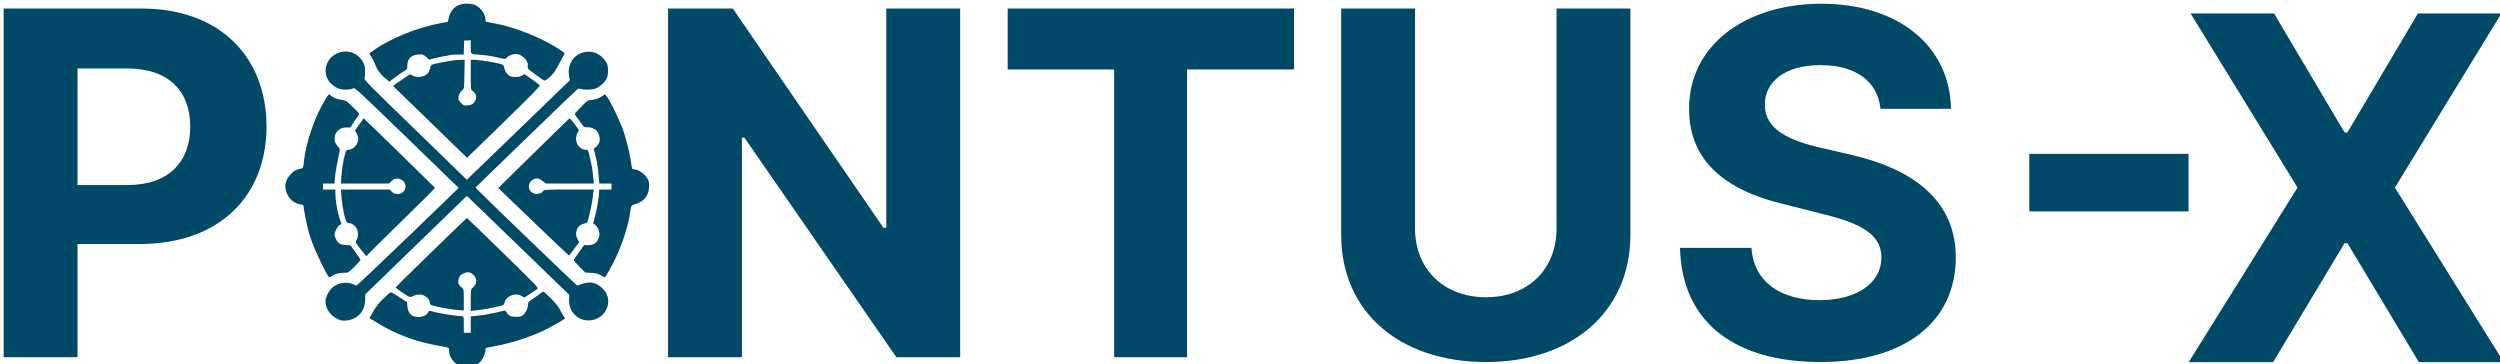
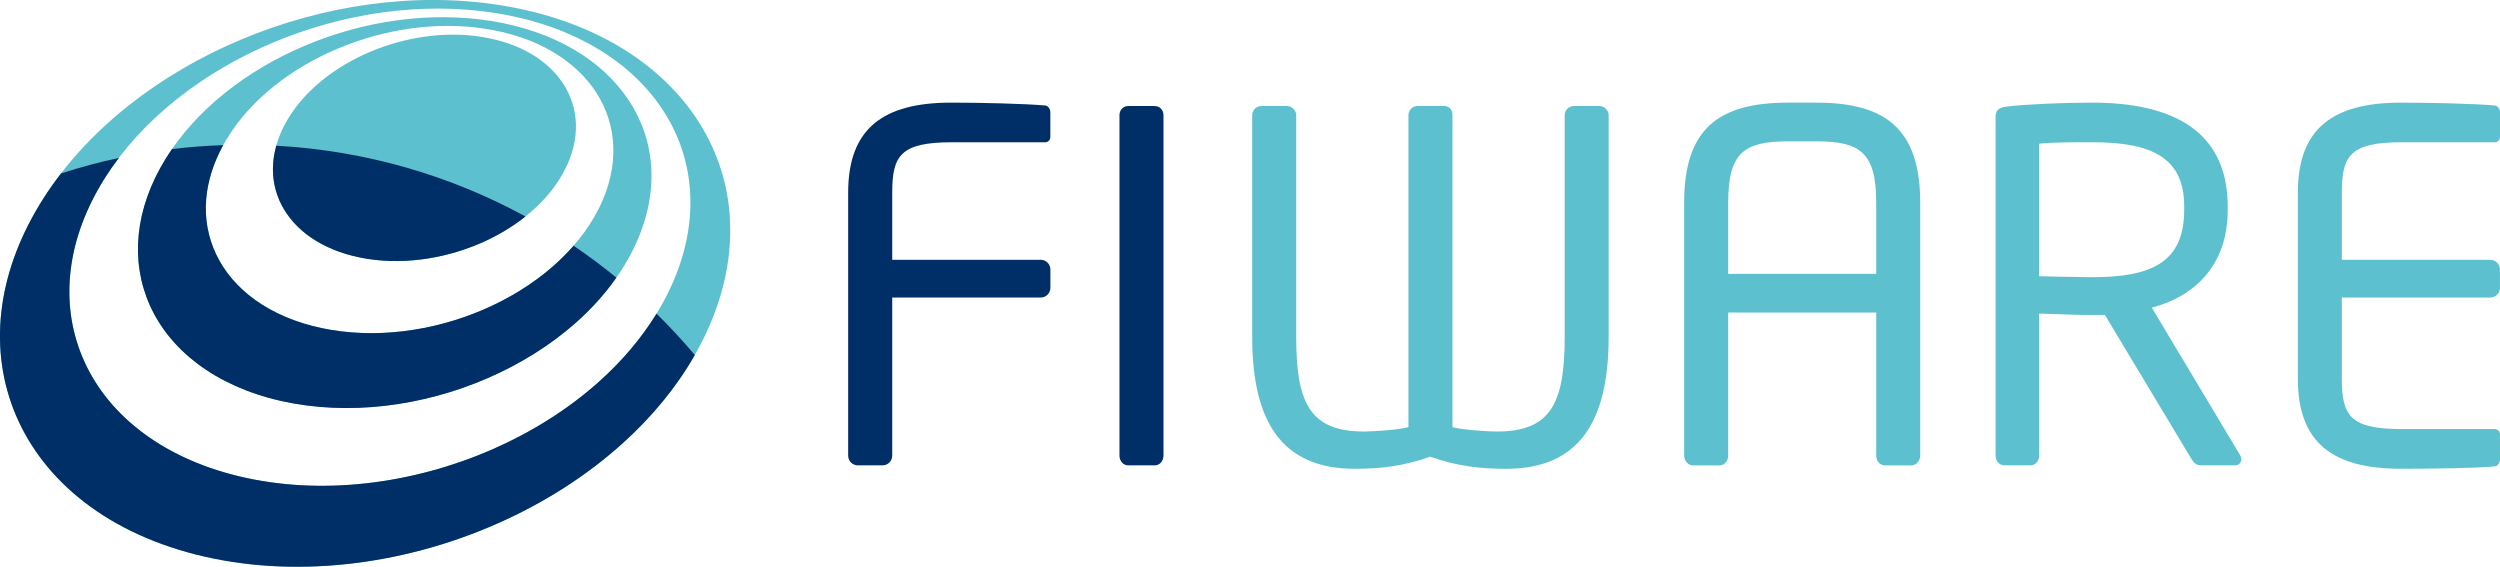
- <svg xmlns="http://www.w3.org/2000/svg" width="100%" height="100%" viewBox="0 0 2062 300" version="1.1" xml:space="preserve" style="fill-rule:evenodd;clip-rule:evenodd;stroke-linejoin:round;stroke-miterlimit:2;">
-   <g transform="matrix(1,0,0,1,-831.066,-201.116)">
-     <g transform="matrix(395.6,0,0,395.6,2477.54,495.755)">
-       <rect x="0.069" y="-0.424" width="0.332" height="0.12" style="fill:rgb(0,73,103);" />
+ <svg xmlns="http://www.w3.org/2000/svg" id="Capa_1" data-name="Capa 1" viewBox="0 0 560 126.95">
+   <g>
+     <g>
+       <path d="m119.08,12.12c-3.06-1.81-6.74-3.12-10.96-3.82-4.19-.7-8.53-.7-12.81-.11-4.26.58-8.45,1.75-12.37,3.4-3.92,1.66-7.57,3.81-10.73,6.36-3.17,2.56-5.85,5.54-7.8,8.84-1.97,3.32-3.03,6.67-3.24,9.89-.21,3.24.44,6.35,1.86,9.15,1.44,2.83,3.69,5.35,6.64,7.39,2.98,2.05,6.69,3.6,11.04,4.48,4.37.88,8.96,1,13.52.43,4.56-.57,9.06-1.8,13.25-3.59,4.18-1.79,8.03-4.15,11.29-6.93,3.25-2.78,5.9-5.99,7.72-9.51,1.8-3.49,2.6-6.96,2.52-10.22-.08-3.23-1.03-6.27-2.74-8.95-1.69-2.67-4.12-4.98-7.19-6.81Z" style="fill: #5dc0cf;" />
+       <path d="m140.88,22.54c-2.96-4.52-7.15-8.43-12.38-11.48-5.16-3.01-11.35-5.21-18.39-6.35-6.98-1.12-14.18-1.12-21.25-.15-7.05.97-13.99,2.9-20.49,5.64-6.51,2.74-12.6,6.31-17.91,10.56-5.35,4.27-9.93,9.26-13.37,14.82-3.47,5.63-5.44,11.33-6.01,16.85-.58,5.6.28,11,2.48,15.92,2.24,5,5.86,9.49,10.75,13.16,4.95,3.73,11.2,6.6,18.61,8.28,7.49,1.7,15.41,2.01,23.28,1.11,7.92-.92,15.75-3.04,23.03-6.2,7.26-3.15,13.93-7.3,19.55-12.24,5.58-4.91,10.1-10.56,13.14-16.76,2.99-6.11,4.24-12.14,3.98-17.8-.26-5.58-2.01-10.79-5.01-15.37Zm-6.79,24.24c-2.42,4.82-6,9.21-10.4,13.03-4.42,3.84-9.66,7.06-15.34,9.52-5.7,2.46-11.84,4.14-18.04,4.87-6.18.73-12.42.53-18.33-.72-5.87-1.25-10.84-3.44-14.82-6.29-3.93-2.83-6.87-6.3-8.73-10.19-1.83-3.83-2.61-8.07-2.23-12.47.37-4.35,1.86-8.87,4.56-13.34,2.68-4.44,6.29-8.42,10.55-11.83,4.23-3.41,9.1-6.27,14.33-8.46,5.21-2.2,10.78-3.75,16.44-4.53,5.68-.78,11.45-.78,17.05.14,5.63.92,10.57,2.67,14.66,5.09,4.15,2.44,7.45,5.55,9.77,9.13,2.34,3.63,3.67,7.74,3.82,12.12.16,4.45-.88,9.17-3.28,13.94Z" style="fill: #5dc0cf;" />
+       <path d="m163.47,48.36c-.56-8.06-3.23-15.57-7.66-22.12-4.34-6.42-10.38-11.94-17.84-16.25-7.32-4.21-16.03-7.26-25.9-8.83-9.74-1.55-19.76-1.51-29.58-.15-9.77,1.36-19.41,4.04-28.46,7.84-9.07,3.81-17.61,8.77-25.1,14.69-7.58,5.98-14.14,12.99-19.17,20.83C4.67,52.37,1.6,60.52.49,68.45c-1.14,8.1-.26,15.99,2.54,23.23,2.87,7.41,7.74,14.14,14.5,19.7,6.89,5.68,15.72,10.12,26.31,12.82,10.75,2.73,22.21,3.38,33.67,2.16,11.54-1.21,22.97-4.3,33.6-8.96,10.6-4.65,20.3-10.81,28.44-18.17,8.04-7.27,14.48-15.66,18.72-24.81,4.16-8.99,5.77-17.81,5.19-26.06Zm-13.5,16.56c-3.64,7.63-9.11,14.62-15.9,20.68-6.86,6.11-15.02,11.24-23.92,15.12-8.92,3.89-18.51,6.49-28.2,7.55-9.64,1.07-19.3.61-28.4-1.58-8.98-2.15-16.52-5.77-22.45-10.44-5.83-4.58-10.1-10.16-12.67-16.33-2.52-6.05-3.42-12.68-2.59-19.51.82-6.71,3.32-13.63,7.59-20.43,4.22-6.71,9.78-12.7,16.24-17.82,6.4-5.09,13.71-9.35,21.51-12.63,7.77-3.27,16.08-5.58,24.49-6.75,8.45-1.16,17.07-1.18,25.43.16,8.46,1.35,15.91,3.98,22.14,7.6,6.33,3.67,11.43,8.38,15.07,13.85,3.7,5.56,5.89,11.89,6.28,18.7.4,6.92-1.04,14.33-4.62,21.84Z" style="fill: #5dc0cf;" />
    </g>
-     <g transform="matrix(1,0,0,1,548,0)">
-       <g transform="matrix(1,0,0,1,809.16,495.755)">
-         <g transform="matrix(395.6,0,0,395.6,0,0)">
-           <path d="M0.672,-0.727L0.518,-0.727L0.518,-0.27L0.512,-0.27L0.198,-0.727L0.063,-0.727L0.063,-0L0.217,-0L0.217,-0.458L0.222,-0.458L0.539,-0L0.672,-0L0.672,-0.727Z" style="fill:rgb(0,73,103);fill-rule:nonzero;" />
-         </g>
-         <g transform="matrix(395.6,0,0,395.6,290.8,0)">
-           <path d="M0.036,-0.6L0.258,-0.6L0.258,-0L0.41,-0L0.41,-0.6L0.633,-0.6L0.633,-0.727L0.036,-0.727L0.036,-0.6Z" style="fill:rgb(0,73,103);fill-rule:nonzero;" />
-         </g>
-         <g transform="matrix(395.6,0,0,395.6,555.189,0)">
-           <path d="M0.512,-0.727L0.512,-0.268C0.512,-0.185 0.454,-0.125 0.365,-0.125C0.276,-0.125 0.217,-0.185 0.217,-0.268L0.217,-0.727L0.063,-0.727L0.063,-0.255C0.063,-0.096 0.183,0.01 0.365,0.01C0.545,0.01 0.666,-0.096 0.666,-0.255L0.666,-0.727L0.512,-0.727Z" style="fill:rgb(0,73,103);fill-rule:nonzero;" />
-         </g>
-         <g transform="matrix(395.6,0,0,395.6,843.741,0)">
-           <path d="M0.458,-0.518L0.605,-0.518C0.603,-0.648 0.496,-0.737 0.335,-0.737C0.175,-0.737 0.058,-0.649 0.059,-0.517C0.059,-0.41 0.134,-0.348 0.257,-0.319L0.336,-0.299C0.415,-0.28 0.46,-0.257 0.46,-0.208C0.46,-0.155 0.409,-0.119 0.331,-0.119C0.251,-0.119 0.194,-0.156 0.189,-0.228L0.04,-0.228C0.044,-0.071 0.156,0.01 0.333,0.01C0.51,0.01 0.615,-0.075 0.615,-0.208C0.615,-0.329 0.523,-0.393 0.397,-0.422L0.332,-0.437C0.268,-0.452 0.216,-0.475 0.217,-0.527C0.217,-0.574 0.258,-0.609 0.333,-0.609C0.407,-0.609 0.452,-0.575 0.458,-0.518Z" style="fill:rgb(0,73,103);fill-rule:nonzero;" />
-         </g>
-       </g>
-       <g transform="matrix(1,0,0,1,2076.8,499.829)">
-         <g transform="matrix(395.6,0,0,395.6,0,0)">
-           <path d="M0.207,-0.727L0.033,-0.727L0.256,-0.364L0.029,-0L0.205,-0L0.354,-0.248L0.36,-0.248L0.509,-0L0.686,-0L0.459,-0.364L0.681,-0.727L0.507,-0.727L0.36,-0.479L0.354,-0.479L0.207,-0.727Z" style="fill:rgb(0,73,103);fill-rule:nonzero;" />
-         </g>
-       </g>
-     </g>
-     <g transform="matrix(1,0,0,1,809.16,495.755)">
-       <g transform="matrix(395.6,0,0,395.6,0,0)">
-         <path d="M0.063,-0L0.217,-0L0.217,-0.236L0.346,-0.236C0.513,-0.236 0.611,-0.336 0.611,-0.481C0.611,-0.625 0.515,-0.727 0.35,-0.727L0.063,-0.727L0.063,-0ZM0.217,-0.359L0.217,-0.602L0.321,-0.602C0.409,-0.602 0.452,-0.553 0.452,-0.481C0.452,-0.409 0.409,-0.359 0.321,-0.359L0.217,-0.359Z" style="fill:rgb(0,73,103);fill-rule:nonzero;" />
-       </g>
+     <g>
+       <path d="m69.68,53.22c2.98,2.05,6.69,3.61,11.04,4.48,4.37.89,8.97.99,13.52.43,4.56-.56,9.07-1.8,13.26-3.59,3.73-1.6,7.19-3.65,10.21-6.05-16.75-9.13-35.68-14.74-55.82-15.85-.38,1.37-.62,2.72-.71,4.05-.21,3.24.43,6.36,1.86,9.16,1.45,2.82,3.69,5.35,6.64,7.38Z" style="fill: #002e67;" />
+       <path d="m44.3,81.53c4.96,3.72,11.21,6.6,18.62,8.28,7.49,1.69,15.41,2,23.29,1.1,7.91-.91,15.75-3.04,23.02-6.2,7.27-3.15,13.93-7.3,19.56-12.24,3.57-3.14,6.7-6.58,9.28-10.28-3.09-2.53-6.28-4.91-9.59-7.15-1.45,1.67-3.06,3.26-4.79,4.77-4.43,3.84-9.66,7.06-15.35,9.52-5.7,2.45-11.84,4.13-18.04,4.87-6.18.74-12.42.54-18.33-.72-5.87-1.25-10.84-3.44-14.81-6.29-3.94-2.83-6.88-6.3-8.73-10.19-1.83-3.84-2.61-8.07-2.24-12.47.34-3.93,1.59-7.98,3.81-12.02-3.87.13-7.7.43-11.47.88-.5.72-.98,1.46-1.44,2.2-3.47,5.63-5.44,11.34-6.01,16.85-.58,5.59.28,11,2.48,15.93,2.24,5,5.85,9.49,10.74,13.16Z" style="fill: #002e67;" />
+       <path d="m147.07,70.25c-3.42,5.57-7.83,10.73-13.01,15.35-6.86,6.12-15.02,11.24-23.91,15.12-8.92,3.88-18.52,6.48-28.21,7.55-9.64,1.07-19.3.6-28.4-1.58-8.98-2.16-16.52-5.78-22.45-10.45-5.83-4.58-10.1-10.15-12.66-16.33-2.53-6.05-3.43-12.68-2.59-19.51.82-6.71,3.32-13.63,7.59-20.43.99-1.57,2.06-3.1,3.2-4.6-4.4.95-8.72,2.1-12.95,3.48-1.39,1.79-2.69,3.63-3.9,5.52C4.67,52.36,1.6,60.52.48,68.45c-1.14,8.1-.26,15.99,2.55,23.24,2.87,7.4,7.74,14.13,14.49,19.69,6.89,5.68,15.72,10.12,26.31,12.82,10.75,2.73,22.2,3.38,33.67,2.17,11.53-1.22,22.97-4.3,33.6-8.96,10.6-4.64,20.3-10.81,28.44-18.17,6.53-5.9,12.01-12.54,16.1-19.72-2.71-3.22-5.58-6.31-8.58-9.26Z" style="fill: #002e67;" />
    </g>
  </g>
-   <g transform="matrix(0.446203,-2.02933e-19,2.09326e-19,0.432575,129.724,-1228.1)">
-     <path d="M562.155,2847.07C549,2851.07 541.994,2859.08 538.705,2873.66L537.132,2880.67L527.123,2882.53C479.938,2891.11 427.32,2913.56 395.291,2938.44L391.859,2941.15L396.149,2948.16C398.436,2952.02 401.868,2959.31 403.727,2964.32C407.302,2973.76 414.165,2982.76 423.602,2990.2L429.178,2994.63L441.046,2985.48C447.623,2980.47 455.059,2975.18 457.632,2973.76C461.779,2971.32 462.208,2970.32 462.208,2964.18C462.208,2949.16 471.359,2941.87 489.089,2942.87C490.805,2942.87 494.666,2945.16 497.525,2947.88L502.816,2952.74L512.253,2950.16C517.4,2948.73 524.406,2947.16 527.981,2946.59C531.556,2946.16 536.703,2945.16 539.42,2944.44C542.137,2943.59 549.429,2943.01 555.434,2943.01L566.444,2943.01L566.873,2929.72L567.302,2916.56L573.45,2916.13L579.456,2915.7L579.456,2928.57C579.456,2943.59 577.883,2942.3 598.33,2943.59C605.193,2944.01 616.775,2945.73 624.067,2947.45C631.359,2949.16 638.795,2950.88 640.653,2951.31C642.941,2951.74 644.657,2951.02 646.087,2949.02C648.947,2944.87 659.813,2941.01 665.533,2942.16C676.829,2944.44 686.695,2956.45 684.836,2965.75C683.835,2970.18 686.123,2972.18 714.577,2992.34C716.007,2993.34 718.866,2991.77 724.872,2986.48C731.735,2980.47 734.595,2976.47 741.744,2962.6C746.462,2953.45 751.181,2944.73 752.182,2943.01C753.898,2940.3 753.04,2939.58 739.742,2930.86C708.857,2910.56 660.671,2890.82 625.926,2884.1C617.347,2882.53 609.34,2880.96 608.482,2880.67C607.481,2880.39 606.623,2878.1 606.623,2875.52C606.48,2864.51 595.184,2850.36 584.174,2847.36C578.026,2845.64 567.588,2845.5 562.155,2847.07Z" style="fill:rgb(0,73,103);fill-rule:nonzero;" />
+   <g>
+     <path d="m234.19,23.64c-4.55-.43-14.74-.65-21.13-.65-15.17,0-23.07,5.74-23.07,20.15v58.93c0,1.2.97,2.17,2.17,2.17h5.53c1.19,0,2.17-.98,2.17-2.17v-35.42h33.26c1.19,0,2.17-.98,2.17-2.17v-4.12c0-1.19-.98-2.17-2.17-2.17h-33.26v-15.06c0-8.24,1.84-11.26,13.32-11.26h20.91c.76,0,1.19-.54,1.19-1.3v-5.42c0-.65-.44-1.4-1.08-1.52Z" style="fill: #002e67;" />
+     <path d="m258.67,23.75h-5.96c-1.19,0-1.95.97-1.95,2.05v76.27c0,1.2.87,2.17,1.95,2.17h5.96c1.19,0,1.95-1.08,1.95-2.17V25.81c0-1.2-.86-2.05-1.95-2.05Z" style="fill: #002e67;" />
  </g>
-   <g transform="matrix(0.446203,-2.02933e-19,2.09326e-19,0.432575,129.724,-1228.1)">
-     <path d="M335.809,2939.44C311.359,2948.16 303.065,2978.33 319.938,2997.06C328.66,3006.79 338.812,3010.93 351.537,3009.79C356.542,3009.5 361.689,3008.22 362.976,3007.22C364.835,3005.64 378.133,3018.37 461.207,3101.44L557.15,3197.39L463.638,3290.47C412.163,3341.51 369.268,3383.41 368.41,3383.41C367.552,3383.41 364.835,3382.41 362.404,3381.12C351.68,3375.83 336.238,3377.55 325.943,3385.41C319.08,3390.7 312.645,3401.43 311.216,3410.15C309.071,3424.16 318.508,3440.03 332.949,3447.18C339.527,3450.47 342.1,3450.9 349.107,3450.18C369.982,3448.32 383.995,3432.74 384.281,3410.72L384.424,3400.28L478.365,3306.34L572.306,3212.54L761.619,3401.28L761.19,3410.86C760.189,3437.03 783.067,3455.62 807.517,3448.47C828.965,3442.32 839.832,3417.72 829.823,3397.99C828.25,3394.85 823.96,3389.7 820.243,3386.41C809.805,3377.26 798.652,3375.4 785.068,3380.55C780.922,3382.12 776.918,3383.41 776.06,3383.41C774.917,3383.41 603.477,3213.4 592.181,3200.96L588.178,3196.53L681.69,3103.16C733.165,3051.68 776.06,3009.22 777.204,3008.5C778.348,3007.93 781.351,3008.07 784.068,3008.79C791.503,3010.93 803.943,3010.36 810.949,3007.5C818.241,3004.5 826.963,2996.35 830.681,2988.91C834.112,2981.91 834.112,2965.46 830.681,2959.17C821.244,2941.73 804.371,2934.01 786.641,2939.15C767.338,2944.87 756.757,2965.03 761.762,2987.05L762.763,2991.91L667.535,3086.86L572.164,3181.8L477.078,3086.57C393.289,3002.93 381.993,2991.06 382.994,2988.34C383.709,2986.62 384.138,2980.62 384.138,2975.19C384.138,2967.32 383.423,2963.6 380.706,2958.17C371.984,2941.01 353.253,2933.15 335.809,2939.44Z" style="fill:rgb(0,73,103);fill-rule:nonzero;" />
-   </g>
-   <g transform="matrix(0.446203,-2.02933e-19,2.09326e-19,0.432575,129.724,-1228.1)">
-     <path d="M535.845,2956.03C527.981,2957.46 518.115,2959.6 513.826,2960.61C506.247,2962.46 506.104,2962.61 504.389,2969.18C503.388,2972.9 501.529,2977.34 499.956,2978.91C493.665,2985.91 480.939,2987.92 472.217,2983.2L467.212,2980.62L455.059,2988.92C448.338,2993.49 441.332,2998.5 439.33,3000.07L435.756,3002.93L504.246,3071.42L572.592,3139.91L640.51,3071.85C688.41,3023.8 707.999,3003.22 707.142,3001.93C706.57,3000.93 699.849,2995.64 692.414,2990.2L678.83,2980.48L674.398,2983.2C668.679,2986.63 656.525,2986.77 650.948,2983.63C646.23,2980.77 642.798,2975.19 641.225,2968.04C640.224,2963.18 639.51,2962.46 633.79,2960.75C624.21,2957.89 594.326,2953.03 586.462,2953.03L579.456,2953.03L579.456,2981.62C579.456,3009.93 579.456,3010.22 582.744,3012.37C590.323,3017.23 591.61,3027.81 585.461,3034.67C582.172,3038.39 580.028,3039.39 574.022,3039.96C567.016,3040.53 566.301,3040.25 561.583,3035.53C558.008,3031.95 556.578,3029.24 556.578,3026.09C556.578,3020.52 559.867,3013.94 564.013,3010.94C567.159,3008.79 567.302,3007.93 567.731,2980.91L568.303,2953.03L559.152,2953.17C554.29,2953.17 543.709,2954.46 535.845,2956.03Z" style="fill:rgb(0,73,103);fill-rule:nonzero;" />
-   </g>
-   <g transform="matrix(0.446203,-2.02933e-19,2.09326e-19,0.432575,129.724,-1228.1)">
-     <path d="M311.501,3027.23C291.913,3059.26 274.468,3111.02 271.18,3146.05C269.893,3159.49 269.75,3159.92 263.744,3160.92C256.595,3161.92 249.732,3166.64 243.869,3174.36C234.861,3186.23 234.289,3199.81 242.44,3213.54C247.301,3221.69 255.737,3227.41 264.745,3228.98L269.75,3229.7L272.895,3248.29C276.041,3266.87 279.616,3282.17 284.191,3295.47C292.198,3319.21 314.933,3367.68 318.079,3367.68C318.794,3367.68 321.224,3366.53 323.226,3364.96C328.374,3361.39 336.953,3359.1 345.818,3359.1C353.253,3359.1 353.253,3359.1 364.406,3347.52C370.697,3341.23 375.702,3335.22 375.559,3334.36C375.416,3333.36 371.698,3327.5 367.123,3321.21C362.69,3314.92 358.544,3308.91 358.258,3307.91C357.829,3306.91 354.683,3306.2 349.679,3306.2C345.389,3306.2 339.956,3305.19 337.668,3303.91C332.949,3301.48 327.802,3292.18 327.802,3286.18C327.802,3280.89 332.806,3271.02 336.81,3268.3L340.384,3266.02L336.81,3255.01C332.806,3242.42 329.232,3220.55 329.232,3208.54L329.232,3200.39L306.354,3200.39L306.354,3188.95L327.516,3188.95L328.517,3177.08C329.375,3167.5 332.234,3150.77 337.239,3126.18C337.668,3123.89 336.81,3121.6 334.522,3119.03C329.375,3113.45 327.802,3109.73 327.802,3102.73C327.802,3090.43 338.24,3080.99 350.679,3082.14C356.971,3082.71 357.4,3082.42 359.83,3077.42C361.26,3074.56 364.978,3068.7 367.981,3064.69C371.126,3060.55 373.557,3056.54 373.271,3055.83C372.985,3055.11 367.552,3049.11 360.974,3042.53C349.822,3031.38 348.535,3030.52 341.671,3029.66C333.092,3028.52 323.655,3024.66 320.796,3021.22C319.795,3019.8 318.365,3018.79 317.65,3018.79C317.078,3018.79 314.218,3022.66 311.501,3027.23Z" style="fill:rgb(0,73,103);fill-rule:nonzero;" />
-   </g>
-   <g transform="matrix(0.446203,-2.02933e-19,2.09326e-19,0.432575,129.724,-1228.1)">
-     <path d="M822.245,3022.37C815.381,3027.09 811.092,3028.66 802.084,3029.66C795.22,3030.52 794.22,3031.24 784.068,3042.1C778.062,3048.39 772.772,3054.26 772.2,3055.26C771.485,3056.26 772.772,3059.26 775.203,3062.26C777.49,3065.12 781.494,3070.7 783.925,3074.56C788.357,3081.42 788.786,3081.71 794.791,3081.71C807.803,3081.71 815.667,3088.43 817.526,3101.01C818.67,3108.16 816.668,3113.74 811.092,3118.89L806.802,3122.89L808.947,3131.33C810.091,3135.9 811.378,3141.48 811.807,3143.91C812.093,3146.2 812.808,3149.77 813.237,3151.77C814.237,3157.2 815.095,3164.35 816.096,3177.08L817.097,3188.95L839.689,3188.95L839.689,3200.39L816.811,3200.39L816.668,3205.39C816.525,3208.11 816.382,3210.82 816.239,3211.4C816.096,3212.11 815.381,3217.12 814.809,3222.69C814.237,3228.27 811.95,3239.99 809.805,3248.72L805.801,3264.73L809.376,3267.88C815.381,3273.45 818.527,3282.17 816.954,3289.04C814.237,3301.19 807.803,3306.62 796.364,3306.48L788.929,3306.34L779.635,3319.78C774.631,3327.07 770.198,3333.79 769.912,3334.65C769.626,3335.51 774.345,3341.37 780.35,3347.52L791.217,3358.67L802.227,3359.39C811.092,3359.96 814.666,3360.82 820.243,3364.11L827.106,3368.11L829.68,3364.82C830.967,3363.1 837.115,3351.66 843.12,3339.65C858.42,3309.2 871.146,3269.02 874.72,3240.14C875.864,3230.99 876.579,3230.27 884.729,3227.84C900.315,3223.12 909.037,3210.97 909.037,3193.81C909.037,3185.23 908.465,3182.94 905.033,3177.8C900.029,3170.07 890.735,3163.35 883.728,3162.35C880.726,3161.78 878.009,3161.07 877.723,3160.49C877.437,3160.07 876.865,3156.35 876.293,3152.49C874.863,3140.19 871.432,3123.75 866.999,3107.45C865.283,3101.58 863.71,3095.72 863.424,3094.29C859.564,3079.28 837.544,3031.09 830.824,3022.66L827.535,3018.65L822.245,3022.37Z" style="fill:rgb(0,73,103);fill-rule:nonzero;" />
-   </g>
-   <g transform="matrix(0.446203,-2.02933e-19,2.09326e-19,0.432575,129.724,-1228.1)">
-     <path d="M379.705,3066.98C378.848,3068.41 375.273,3073.7 371.698,3078.7L365.407,3087.86L367.838,3092.29C372.127,3099.87 372.556,3105.16 369.41,3112.31C366.265,3119.46 359.545,3124.6 353.253,3124.6C349.822,3124.6 349.107,3125.46 347.248,3132.04C344.102,3143.05 340.813,3163.64 340.242,3177.08L339.527,3188.95L428.606,3188.95L432.61,3184.8C437.757,3179.22 443.477,3178.08 450.197,3181.23C457.203,3184.51 460.349,3191.66 458.061,3199.24C454.916,3209.39 440.903,3212.54 433.611,3204.68L429.607,3200.39L339.527,3200.39L340.099,3209.25C341.671,3233.84 347.248,3261.01 351.251,3263.59C352.109,3264.16 354.254,3264.73 355.827,3264.73C359.83,3264.73 365.979,3269.59 368.839,3275.17C371.841,3281.03 371.698,3290.04 368.696,3296.04C366.265,3300.62 366.265,3300.9 369.839,3305.91C371.841,3308.91 376.417,3314.92 379.991,3319.49L386.569,3327.64L391.859,3321.64C394.862,3318.2 423.459,3289.18 455.488,3256.87C487.516,3224.69 513.54,3197.81 513.397,3197.24C513.111,3196.53 381.993,3064.55 381.421,3064.55C381.421,3064.55 380.706,3065.69 379.705,3066.98Z" style="fill:rgb(0,73,103);fill-rule:nonzero;" />
-   </g>
-   <g transform="matrix(0.446203,-2.02933e-19,2.09326e-19,0.432575,129.724,-1228.1)">
-     <path d="M734.595,3092.01C719.581,3107.17 690.126,3137.19 668.822,3158.5L630.358,3197.53L695.131,3261.88C730.877,3297.19 760.475,3326.22 760.904,3326.22C761.333,3326.22 764.479,3322.07 767.91,3317.21C771.199,3312.35 775.345,3306.63 776.918,3304.63L779.921,3300.91L776.918,3295.05C773.058,3287.47 773.201,3281.18 777.204,3274.03C779.778,3269.45 781.78,3267.88 787.213,3266.02C790.931,3264.88 794.22,3263.45 794.648,3263.02C796.221,3261.45 803.657,3227.42 804.657,3217.84C805.086,3212.55 805.944,3206.54 806.23,3204.25L807.088,3200.39L761.19,3200.39C725.015,3200.39 715.149,3200.82 714.291,3202.25C710.716,3208.11 701.136,3210.69 694.845,3207.4C683.406,3201.54 684.55,3185.38 696.704,3180.38C702.137,3178.09 706.856,3179.37 713.004,3184.66L717.865,3188.95L807.088,3188.95L806.087,3179.23C804.943,3167.36 804.086,3160.64 803.228,3156.07C802.799,3154.07 802.227,3150.92 801.798,3148.92C801.369,3146.92 800.082,3140.62 798.652,3134.91C796.507,3125.47 795.935,3124.61 792.647,3124.61C778.205,3124.61 769.483,3106.88 776.775,3092.58L779.492,3087.15L773.916,3079C768.053,3070.7 763.049,3064.56 762.191,3064.56C761.905,3064.56 749.465,3077 734.595,3092.01Z" style="fill:rgb(0,73,103);fill-rule:nonzero;" />
-   </g>
-   <g transform="matrix(0.446203,-2.02933e-19,2.09326e-19,0.432575,129.724,-1228.1)">
-     <path d="M506.247,3320.35C470.215,3356.38 440.76,3386.41 440.76,3387.12C440.76,3387.84 445.479,3391.56 451.055,3395.56C467.069,3406.71 466.64,3406.57 473.075,3403.43C483.084,3398.28 494.237,3400.42 500.671,3408.57C502.387,3410.72 503.674,3413.86 503.674,3415.58C503.674,3417.29 504.532,3419.44 505.532,3420.3C508.249,3422.44 540.85,3429.02 554.433,3430.02L566.587,3431.02L566.587,3410.57C566.587,3390.56 566.587,3390.27 563.012,3387.41C556.578,3382.41 555.148,3377.97 557.436,3370.25C559.152,3364.53 560.296,3363.25 565.872,3360.53C573.593,3356.81 578.884,3357.53 584.317,3363.25C591.895,3371.11 591.467,3379.97 583.173,3387.55C579.456,3390.99 579.456,3391.27 579.456,3411.72L579.456,3432.31L583.459,3431.45C585.604,3431.16 591.181,3430.31 595.899,3429.88C600.475,3429.31 605.622,3428.59 607.338,3428.3C608.911,3427.88 614.773,3426.73 620.207,3425.59C641.511,3421.01 640.081,3421.73 642.226,3415.15C646.087,3402.71 662.101,3396.7 673.254,3403.28L678.545,3406.43L688.696,3399.56C694.273,3395.85 700.278,3391.7 702.137,3390.41C705.283,3387.98 704.997,3387.7 639.224,3321.35C602.762,3284.75 572.735,3254.72 572.306,3254.72C571.878,3254.86 542.137,3284.32 506.247,3320.35Z" style="fill:rgb(0,73,103);fill-rule:nonzero;" />
-   </g>
-   <g transform="matrix(0.446203,-2.02933e-19,2.09326e-19,0.432575,129.724,-1228.1)">
-     <path d="M707.285,3399.28C704.139,3401.71 697.99,3406.29 693.558,3409.29C685.98,3414.44 685.265,3415.44 685.265,3420.16C685.265,3427.31 680.117,3437.46 674.684,3440.89C671.252,3443.03 668.393,3443.46 661.1,3443.03C651.806,3442.6 649.376,3441.18 644.514,3432.88C643.227,3430.74 642.369,3430.74 633.075,3433.31C627.642,3434.88 620.207,3436.46 616.632,3437.03C613.2,3437.6 609.912,3438.17 609.483,3438.46C608.625,3439.03 601.19,3440.03 588.464,3441.32L579.456,3442.32L579.456,3473.49L566.587,3473.49L566.587,3457.76C566.587,3442.46 566.444,3442.03 563.441,3442.03C557.722,3441.89 544.71,3440.32 533.7,3438.32C519.116,3435.74 516.828,3435.31 509.107,3433.02C502.673,3431.02 502.53,3431.02 500.957,3434.31C498.526,3439.74 491.091,3443.46 482.941,3443.46C470.358,3443.32 463.638,3436.89 462.351,3423.44L461.493,3415.15L447.48,3405.71C439.759,3400.57 432.753,3396.28 431.752,3396.28C430.751,3396.28 424.603,3401.57 418.168,3408.14C409.875,3416.44 404.156,3423.87 399.294,3432.74C395.291,3439.6 392.288,3445.46 392.431,3445.75C392.717,3445.89 399.008,3449.9 406.444,3454.62C440.76,3476.06 474.934,3489.5 514.255,3497.08C524.549,3499.08 534.415,3501.09 536.274,3501.51C538.848,3502.09 539.42,3503.09 539.42,3507.95C539.42,3515.24 542.137,3521.68 548.142,3528.54C561.297,3543.41 585.89,3543.12 598.044,3527.82C602.905,3521.68 606.623,3512.38 606.623,3506.23C606.623,3502.66 607.195,3502.09 612.056,3501.37C648.232,3495.22 682.262,3484.64 713.862,3469.49C723.156,3465.05 744.032,3453.18 749.894,3449.04L754.041,3446.04L751.038,3441.6C749.465,3439.03 746.034,3433.17 743.746,3428.45C740.886,3423.02 734.738,3415.29 727.016,3407.29C720.153,3400.42 714.291,3394.85 713.719,3394.85C713.29,3394.85 710.287,3396.85 707.285,3399.28Z" style="fill:rgb(0,73,103);fill-rule:nonzero;" />
+   <g>
+     <path d="m358.3,23.75h-5.75c-1.19,0-2.06.97-2.06,2.06v49.62c0,14.63-2.92,21.23-15.17,21.23-1.84,0-7.59-.33-9.97-.98V25.7c0-1.19-.76-1.96-1.95-1.96h-5.86c-1.19,0-2.05.97-2.05,2.06v69.88c-2.39.65-8.13.98-9.97.98-12.24,0-15.17-6.61-15.17-21.23V25.81c0-1.09-.98-2.06-2.06-2.06h-5.74c-1.19,0-2.06.97-2.06,2.06v49.62c0,18.85,6.5,29.58,22.97,29.58,5.64,0,10.73-.54,16.9-2.71,6.17,2.17,11.37,2.71,17.01,2.71,16.47,0,22.97-10.73,22.97-29.58V25.81c0-1.09-.98-2.06-2.05-2.06Z" style="fill: #5dc0cf;" />
+     <path d="m406.83,22.99h-6.29c-15.6,0-23.29,5.85-23.29,22.43v56.66c0,1.09.87,2.17,1.95,2.17h5.96c1.2,0,1.95-1.09,1.95-2.17v-32.07h33.16v32.07c0,1.2.86,2.17,1.95,2.17h5.95c1.09,0,1.96-1.09,1.96-2.17v-56.66c0-16.58-7.8-22.43-23.29-22.43Zm13.44,38.35h-33.16v-15.92c0-11.26,3.57-13.76,13.43-13.76h6.29c9.86,0,13.44,2.49,13.44,13.76v15.92Z" style="fill: #5dc0cf;" />
+     <path d="m482,68.92c9.87-2.6,17.01-9.75,17.01-21.88v-.76c0-17.55-13.22-23.29-30.33-23.29-6.29,0-14.41.33-19.07.87-1.95.22-2.6.86-2.6,2.38v75.84c0,1.19.87,2.16,1.96,2.16h5.85c1.2,0,1.95-1.08,1.95-2.16v-31.85c5.74.21,8.34.32,11.92.32h2.81l19.4,32.28c.86,1.41,1.51,1.41,2.81,1.41h6.94c.87,0,1.41-.65,1.41-1.41,0-.33-.12-.65-.33-.97l-19.72-32.94Zm-13.32-6.83c-2.49,0-7.15-.11-11.92-.21v-29.69c2.6-.33,8.56-.33,11.92-.33,13.54,0,20.58,3.58,20.58,14.41v.76c0,11.7-7.26,15.06-20.58,15.06Z" style="fill: #5dc0cf;" />
+     <path d="m537.9,31.87h20.91c.75,0,1.19-.54,1.19-1.29v-5.42c0-.65-.44-1.41-1.08-1.52-4.55-.43-14.73-.65-21.12-.65-15.17,0-23.08,5.74-23.08,20.15v41.71c0,14.41,7.91,20.15,23.08,20.15,6.39,0,17.01-.11,21.12-.54.65-.11,1.08-.86,1.08-1.52v-5.53c0-.76-.44-1.3-1.19-1.3h-20.91c-11.49,0-13.33-3.04-13.33-11.27v-18.2h33.26c1.19,0,2.16-.97,2.16-2.17v-4.11c0-1.19-.97-2.16-2.16-2.16h-33.26v-15.06c0-8.23,1.85-11.27,13.33-11.27Z" style="fill: #5dc0cf;" />
  </g>
</svg>
